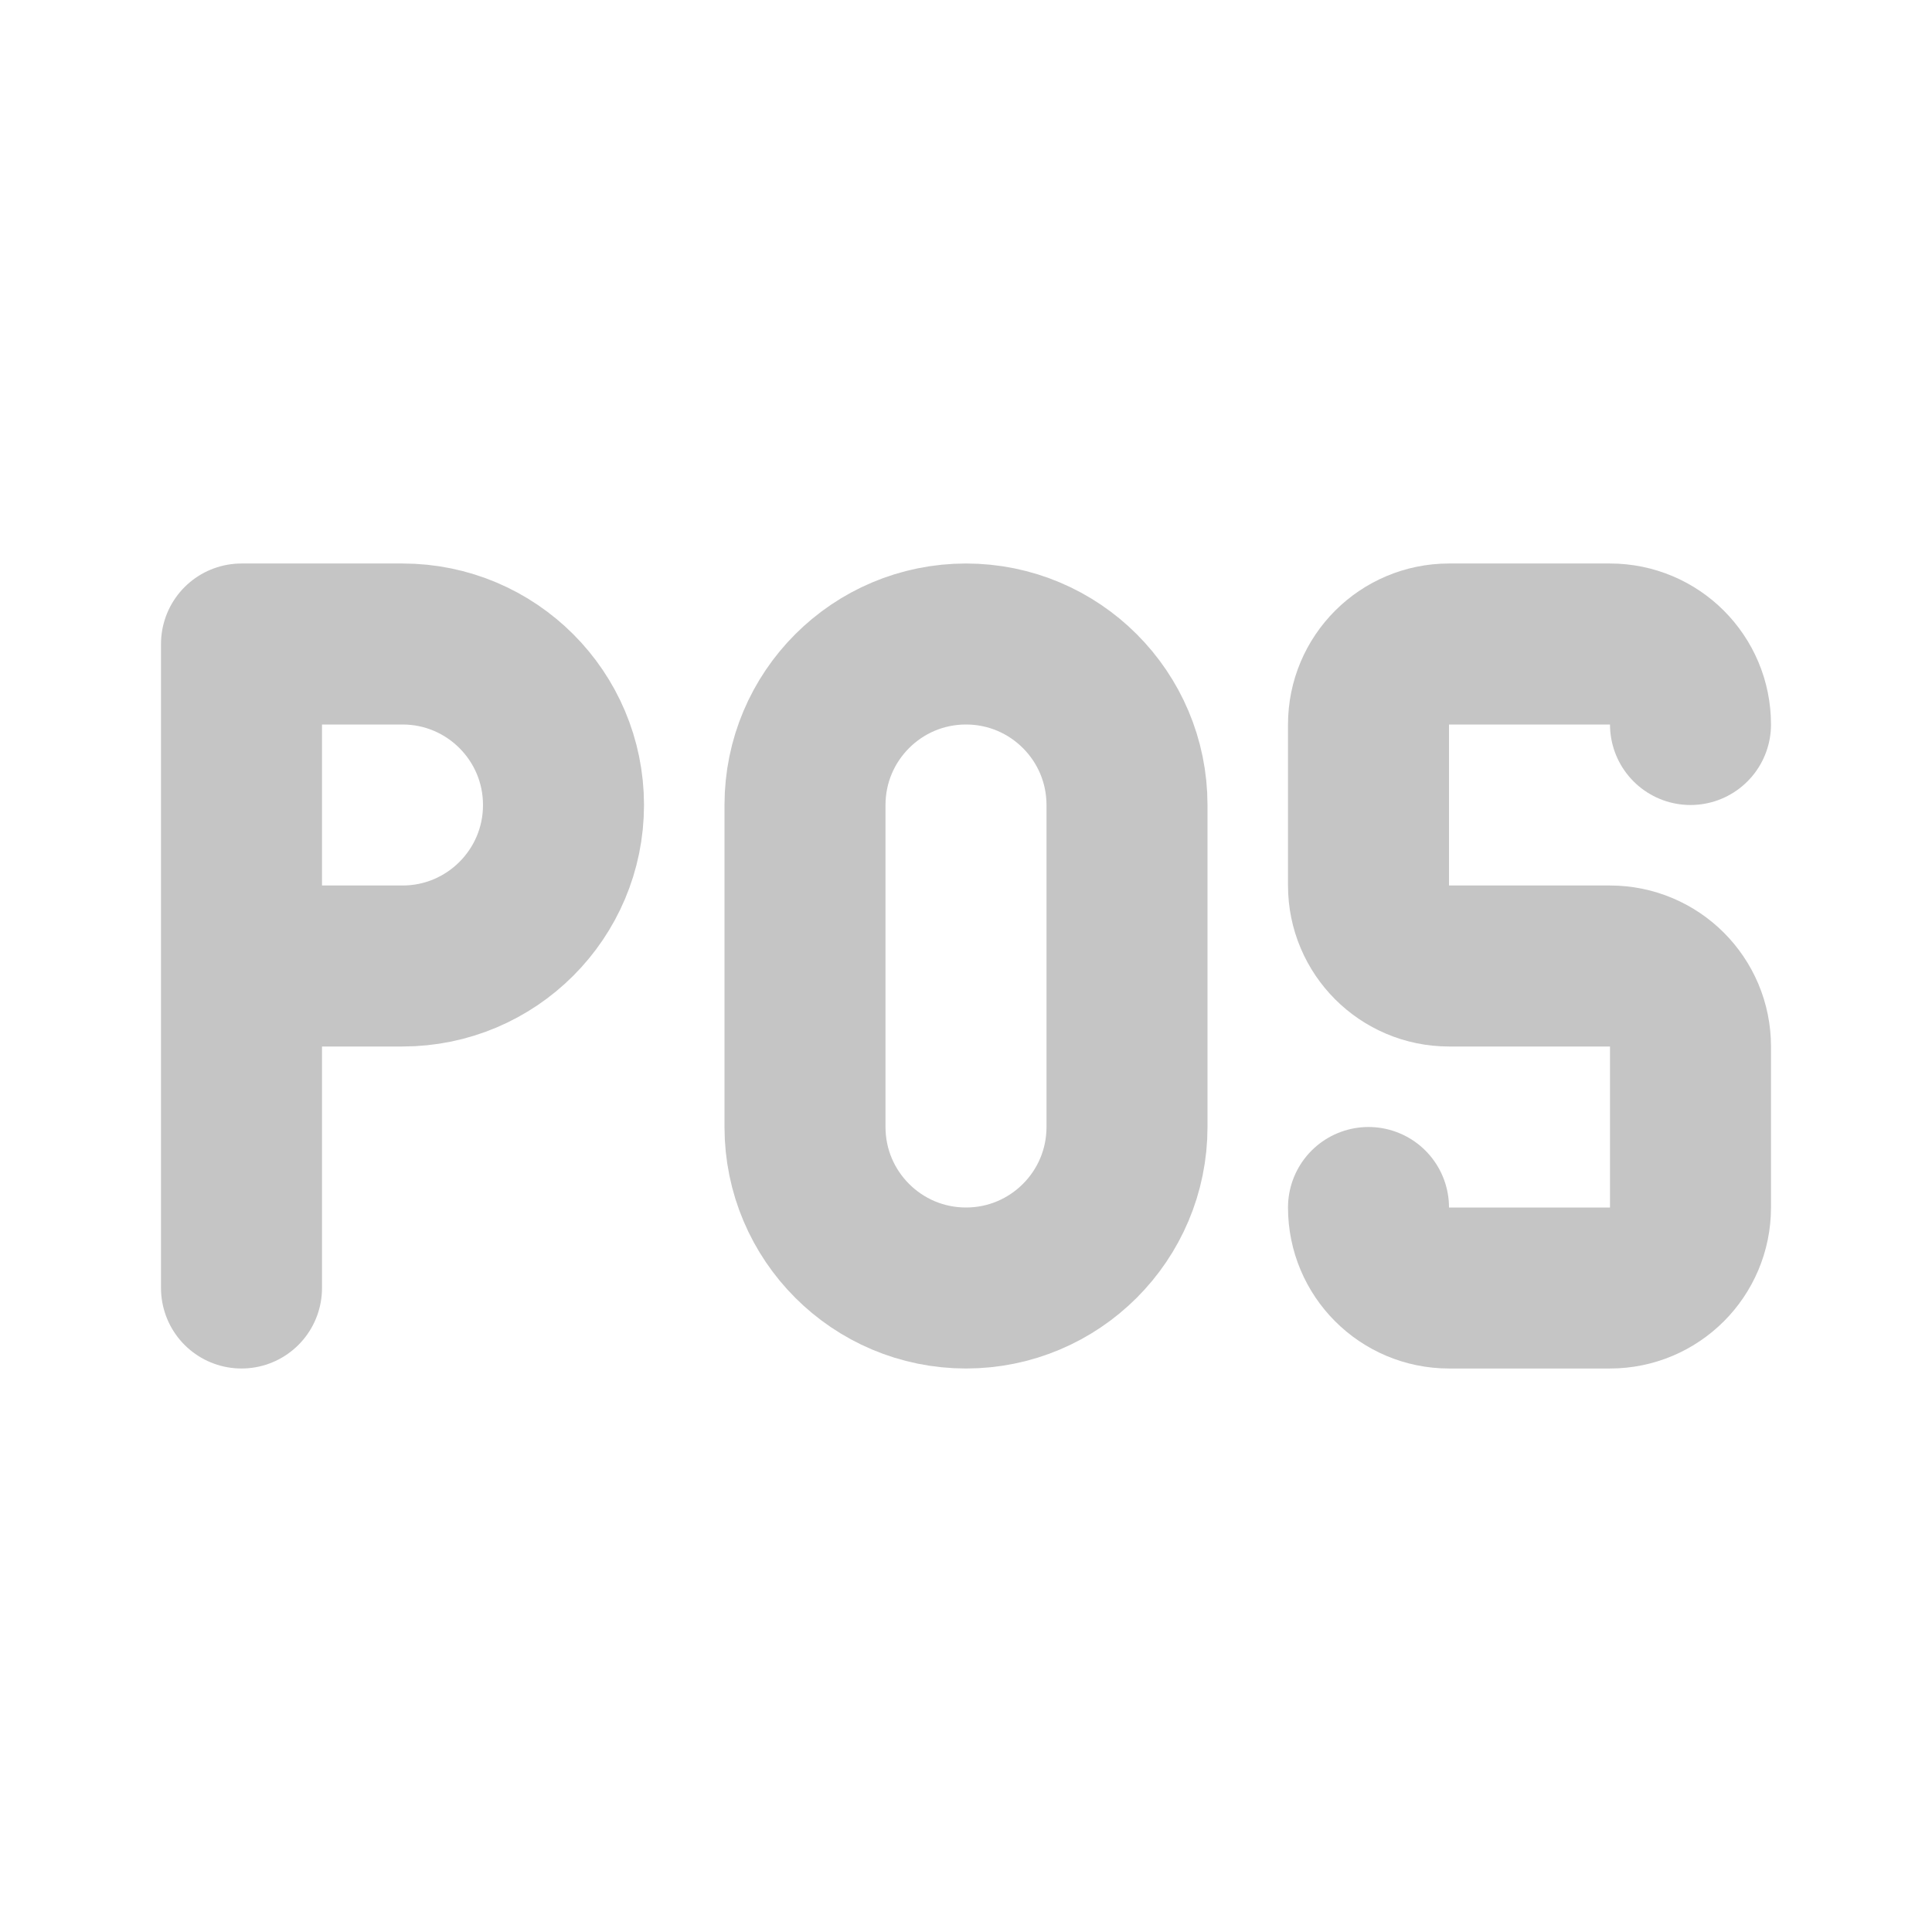
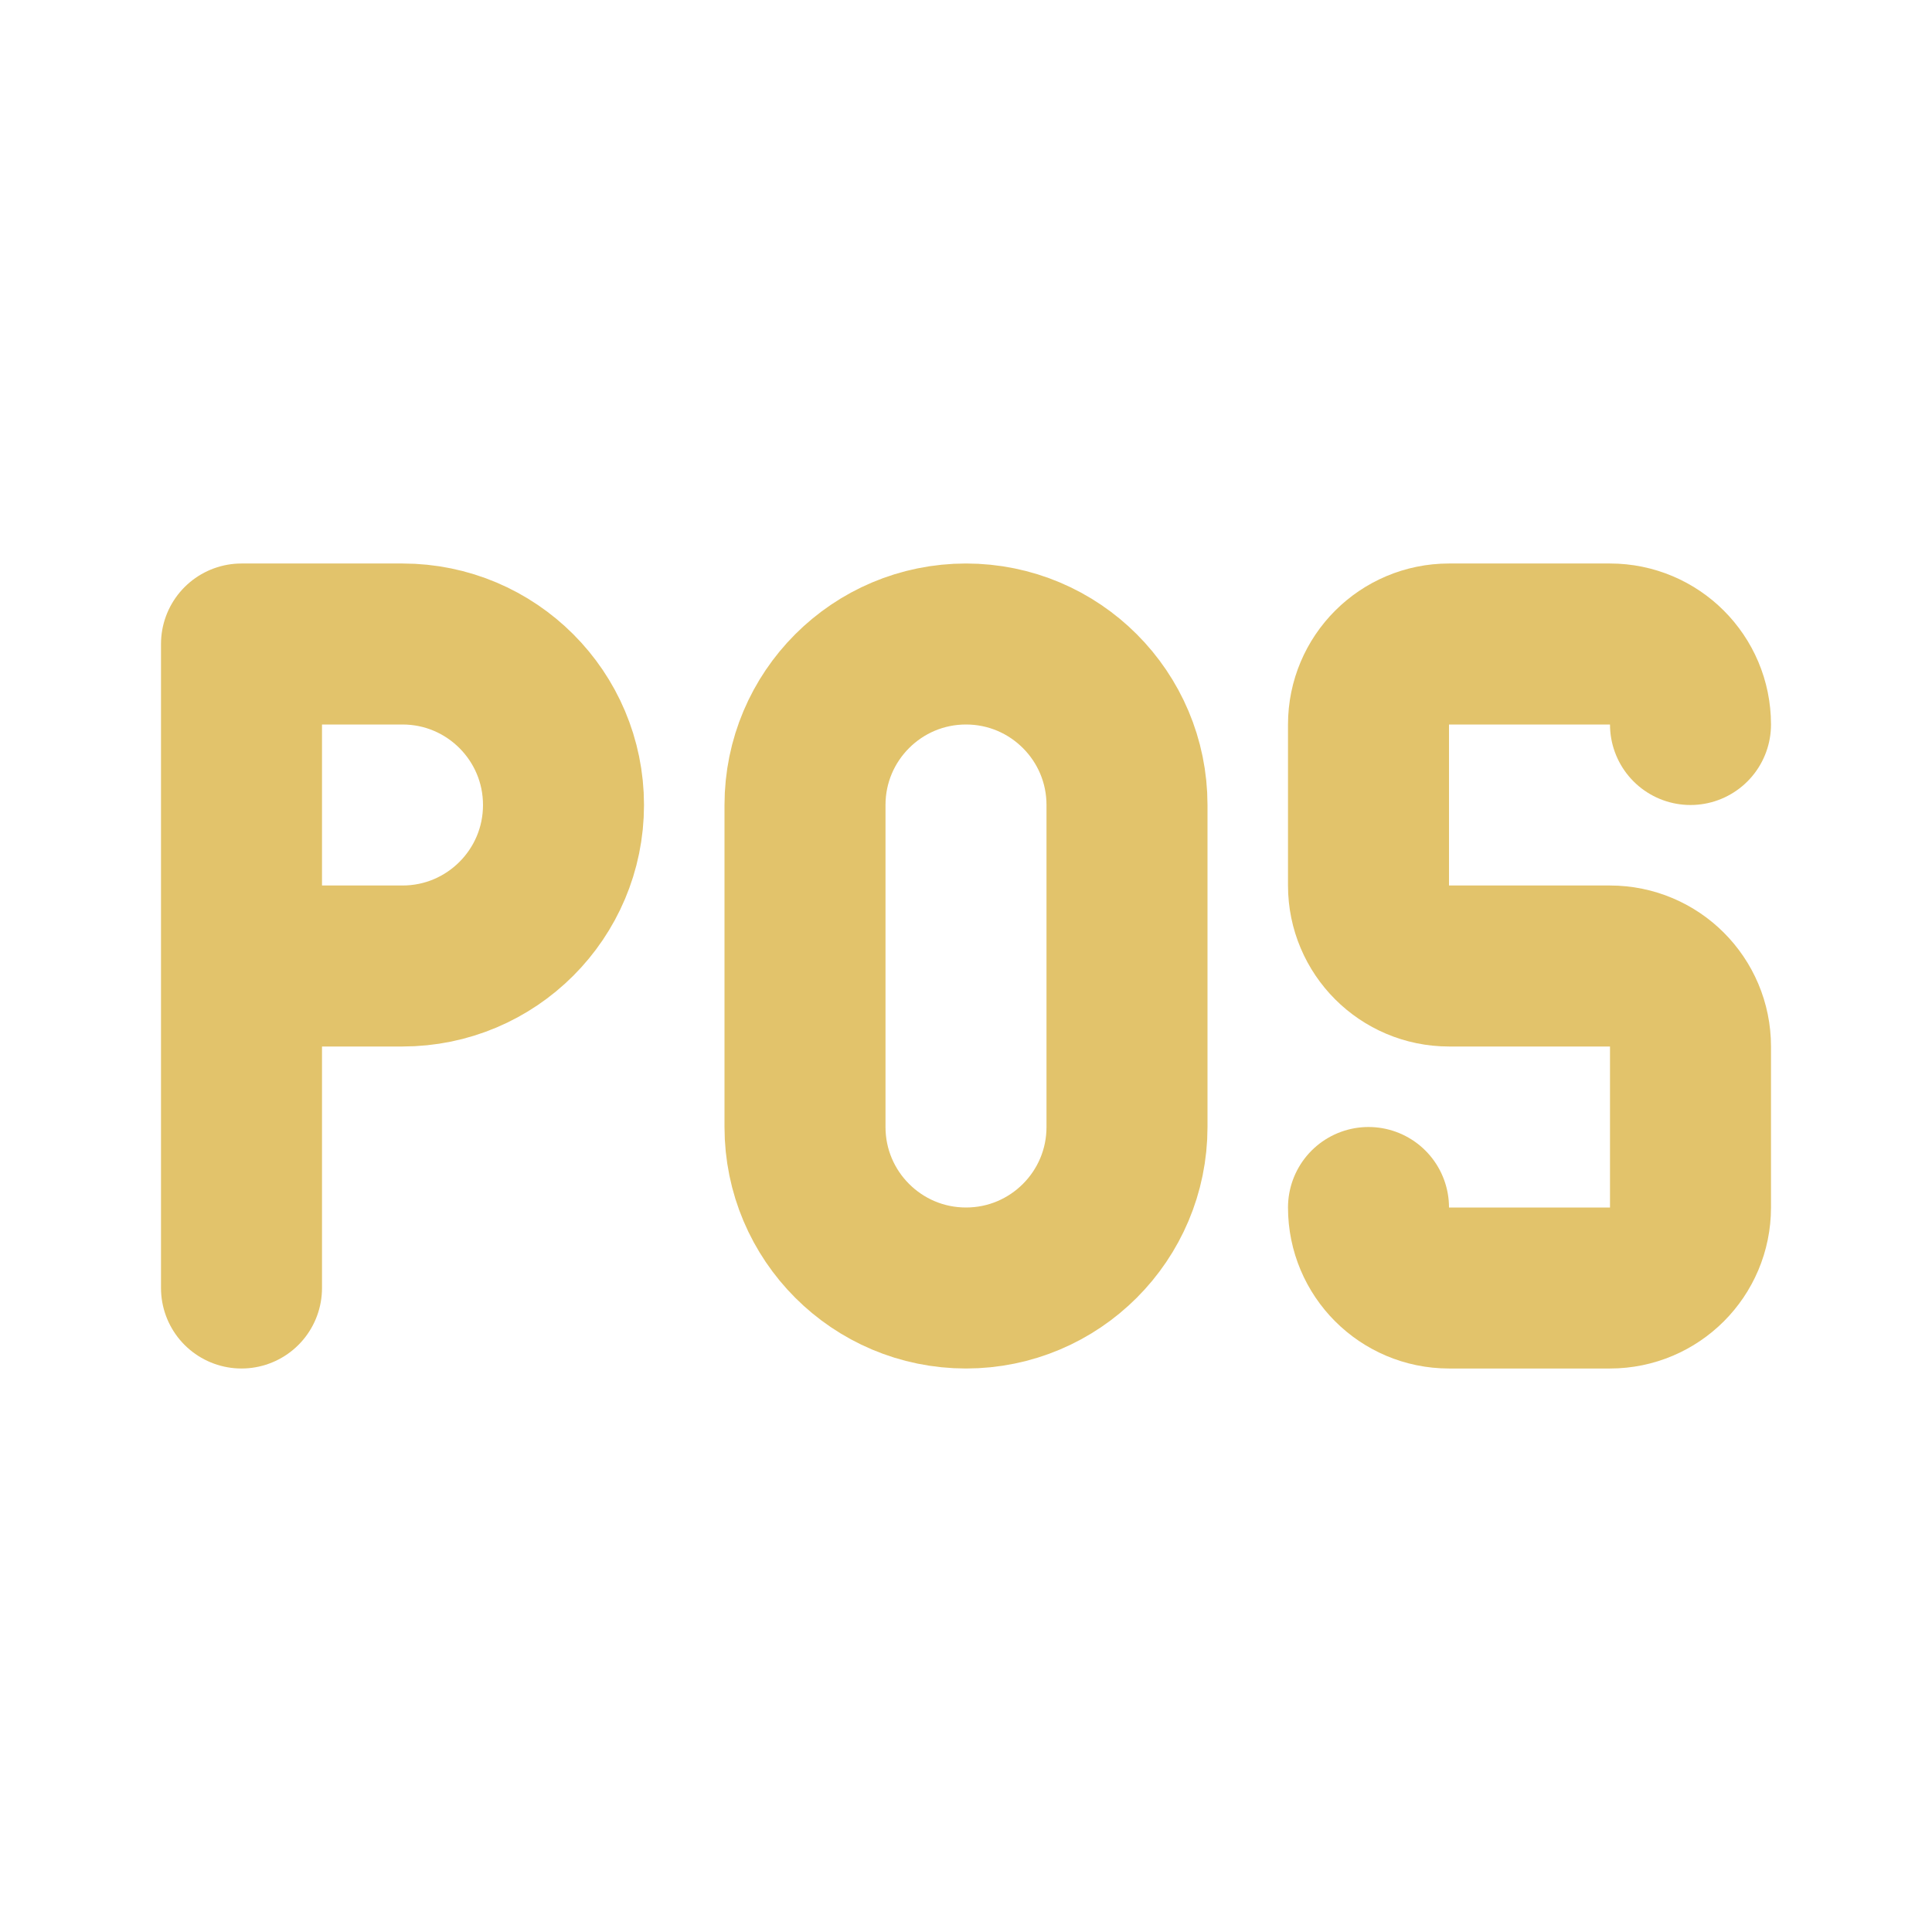
- <svg xmlns="http://www.w3.org/2000/svg" style="color:#C5C5C5" width="16" height="16" viewBox="0 0 16 16" fill="none" role="img" aria-label="HTTP POST">
+ <svg xmlns="http://www.w3.org/2000/svg" style="color:#E2C36B" width="16" height="16" viewBox="0 0 16 16" fill="none" role="img" aria-label="HTTP POST">
  <g transform="scale(0.6666667)" stroke="currentColor" stroke-width="2" stroke-linecap="round" stroke-linejoin="round">
    <path d="M3 12h2a2 2 0 1 0 0 -4h-2v8" />
    <path d="M12 8a2 2 0 0 1 2 2v4a2 2 0 1 1 -4 0v-4a2 2 0 0 1 2 -2" />
    <path d="M17 15a1 1 0 0 0 1 1h2a1 1 0 0 0 1 -1v-2a1 1 0 0 0 -1 -1h-2a1 1 0 0 1 -1 -1v-2a1 1 0 0 1 1 -1h2a1 1 0 0 1 1 1" />
  </g>
</svg>
